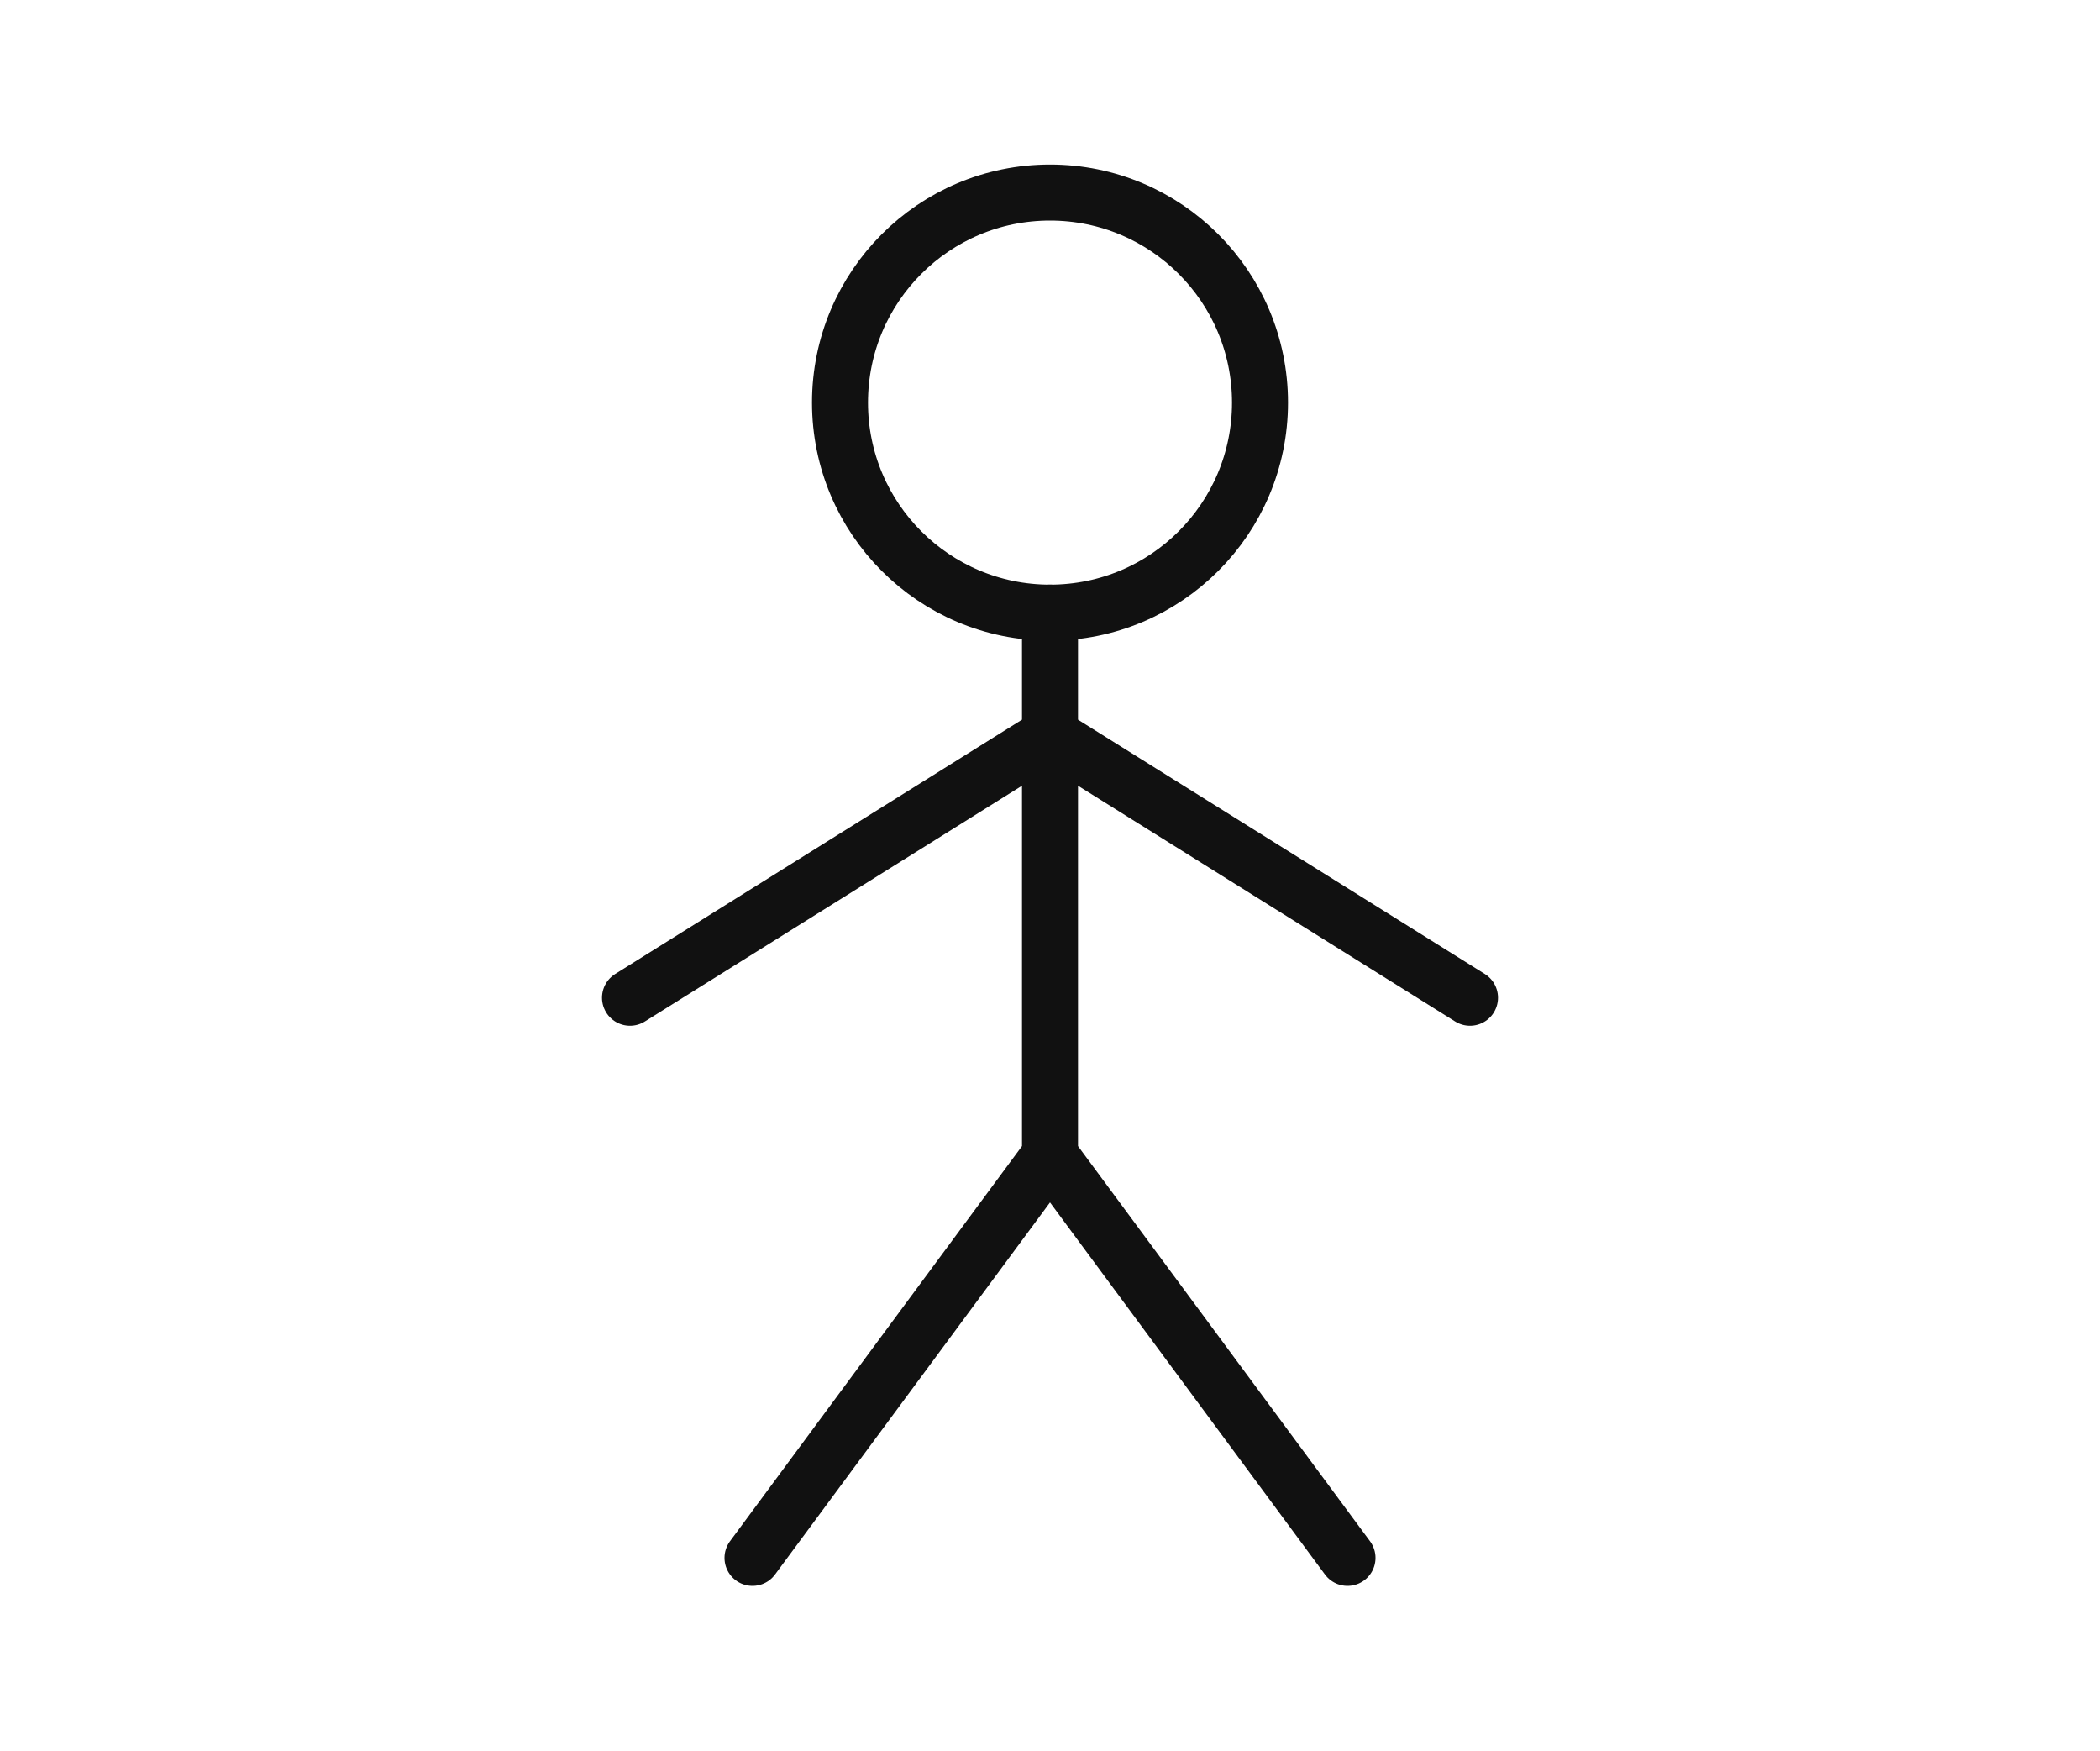
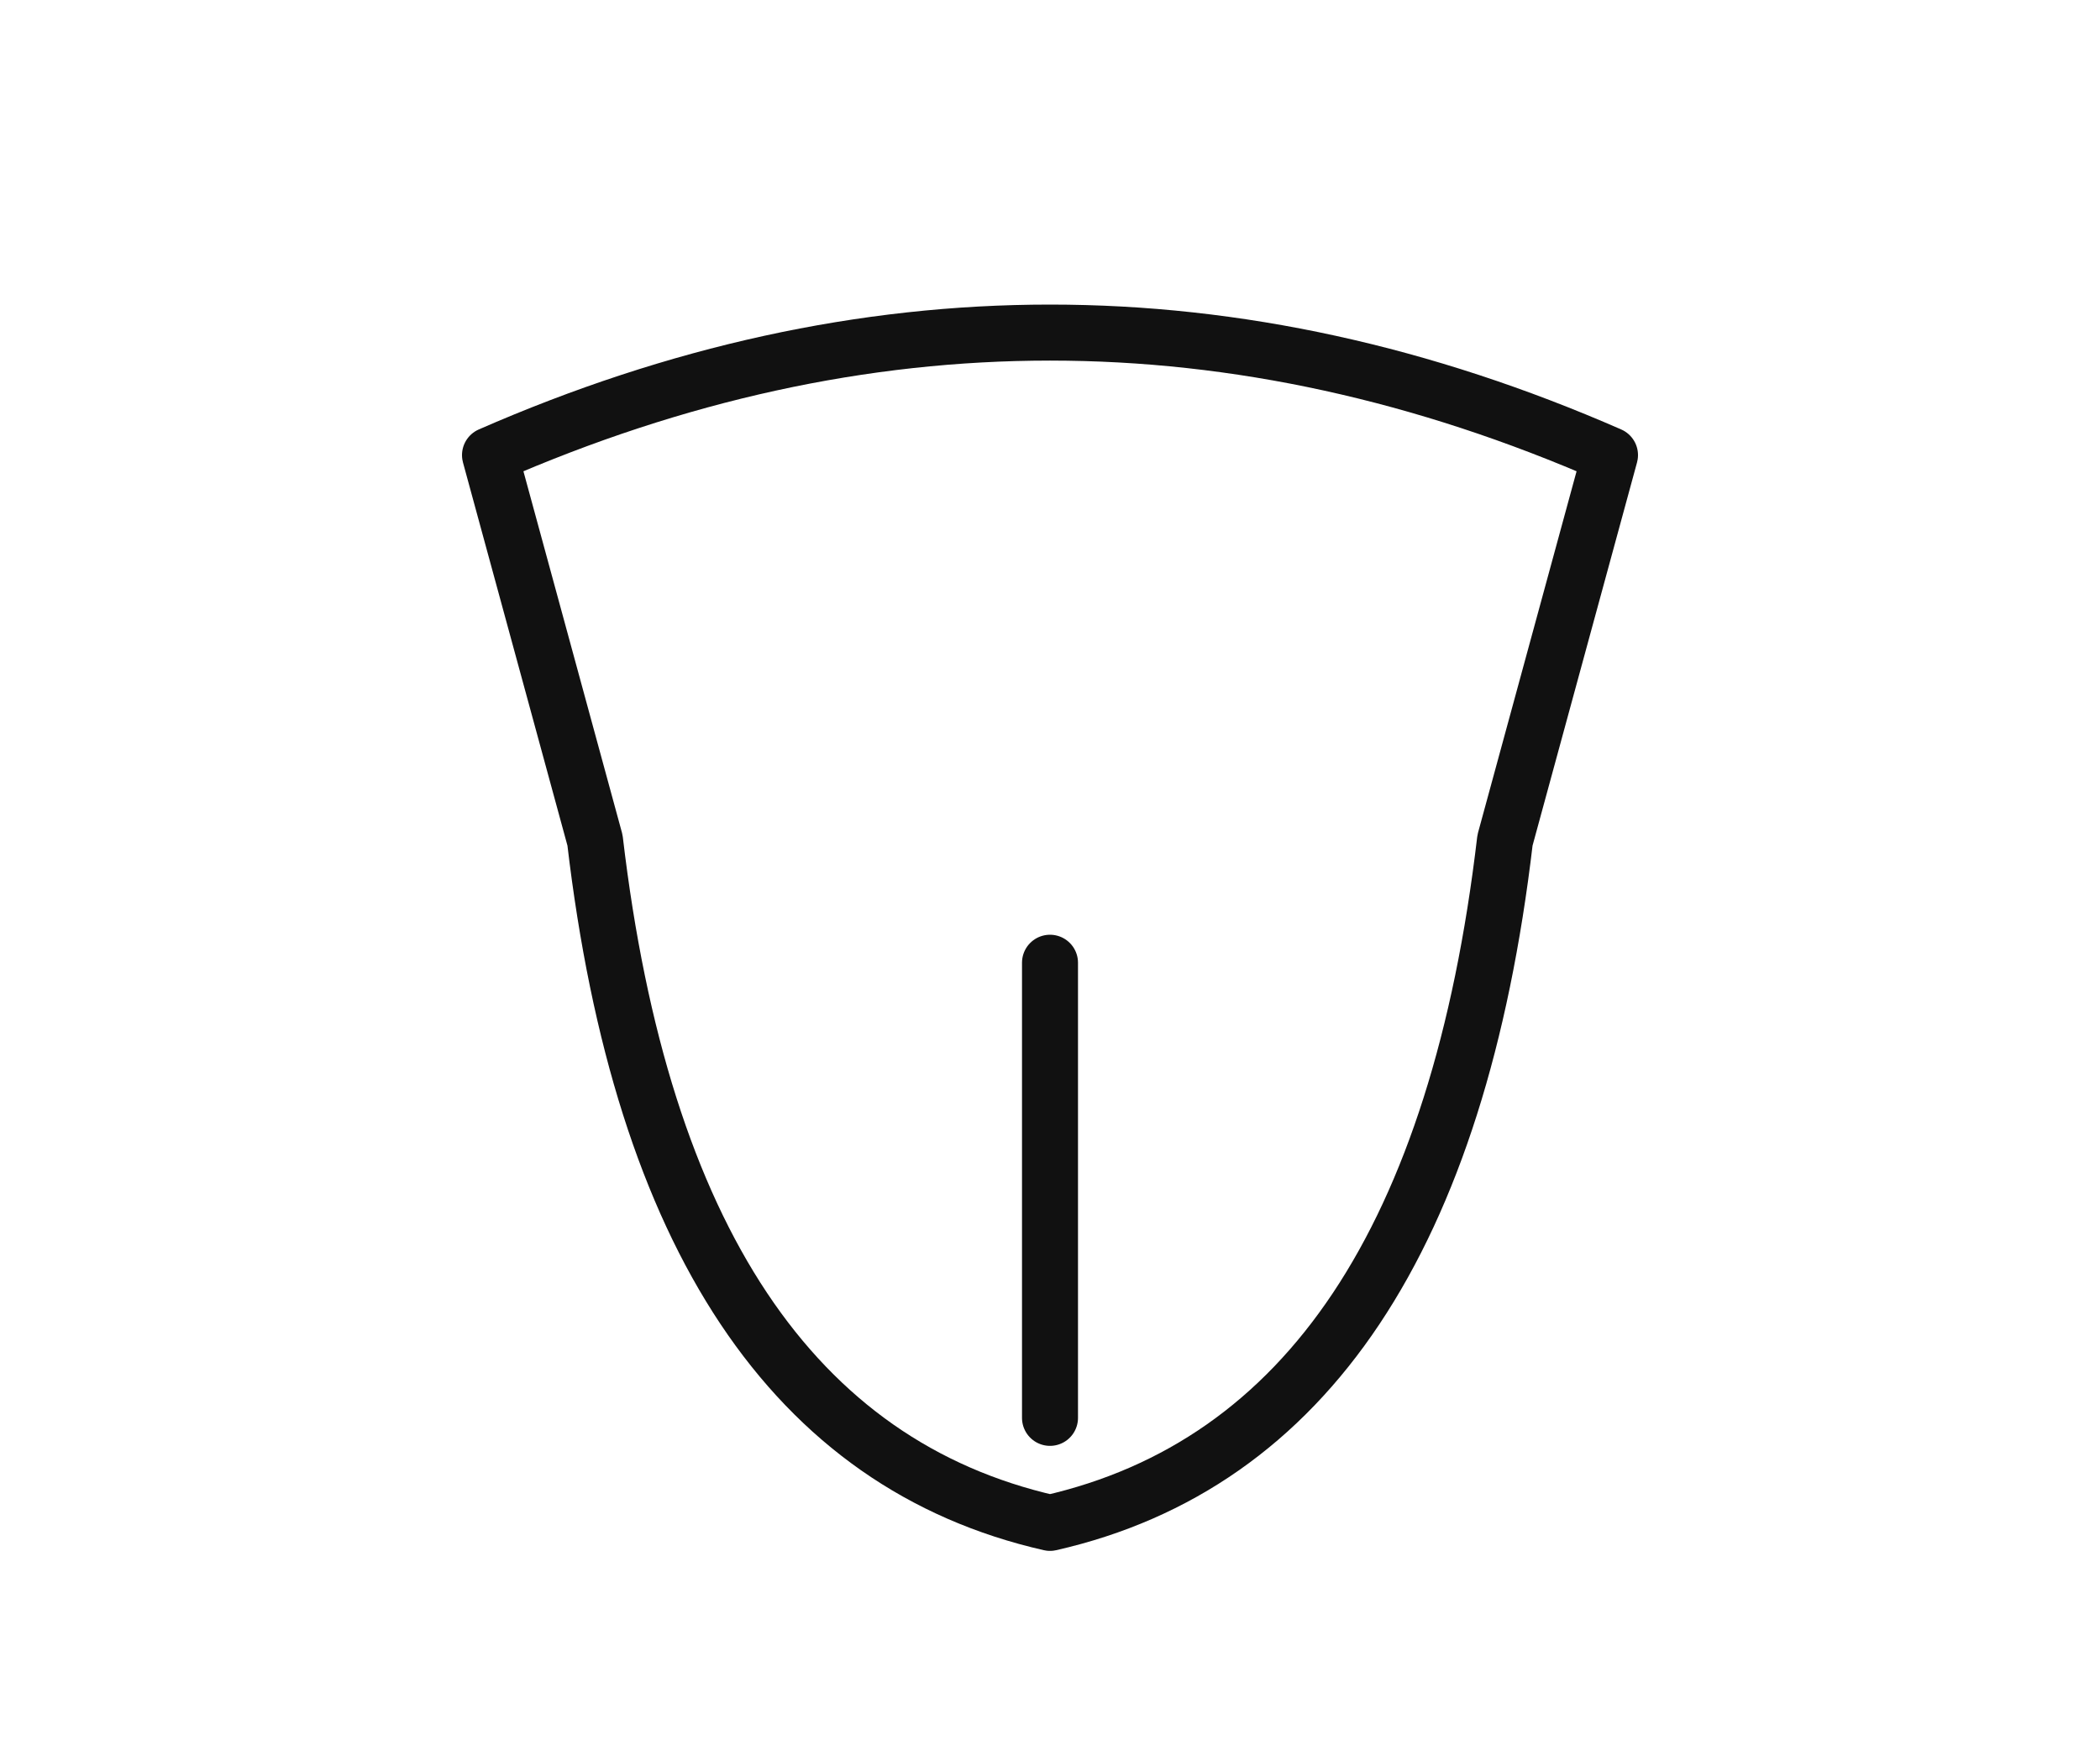
<svg xmlns="http://www.w3.org/2000/svg" viewBox="0 0 120 100">
  <g fill="none" stroke="#111" stroke-width="3.2" stroke-linecap="round" stroke-linejoin="round">
-     <circle cx="60" cy="23" r="12" />
-     <path d="M60 35 L60 66 M60 42 L36 57 M60 42 L84 57 M60 66 L43 89 M60 66 L77 89" />
+     <path d="M28 26 Q60 12 92 26 L86 48 Q82 82 60 87 Q38 82 34 48 Z" />
+     <path d="M60 55 L60 81" />
  </g>
</svg>
